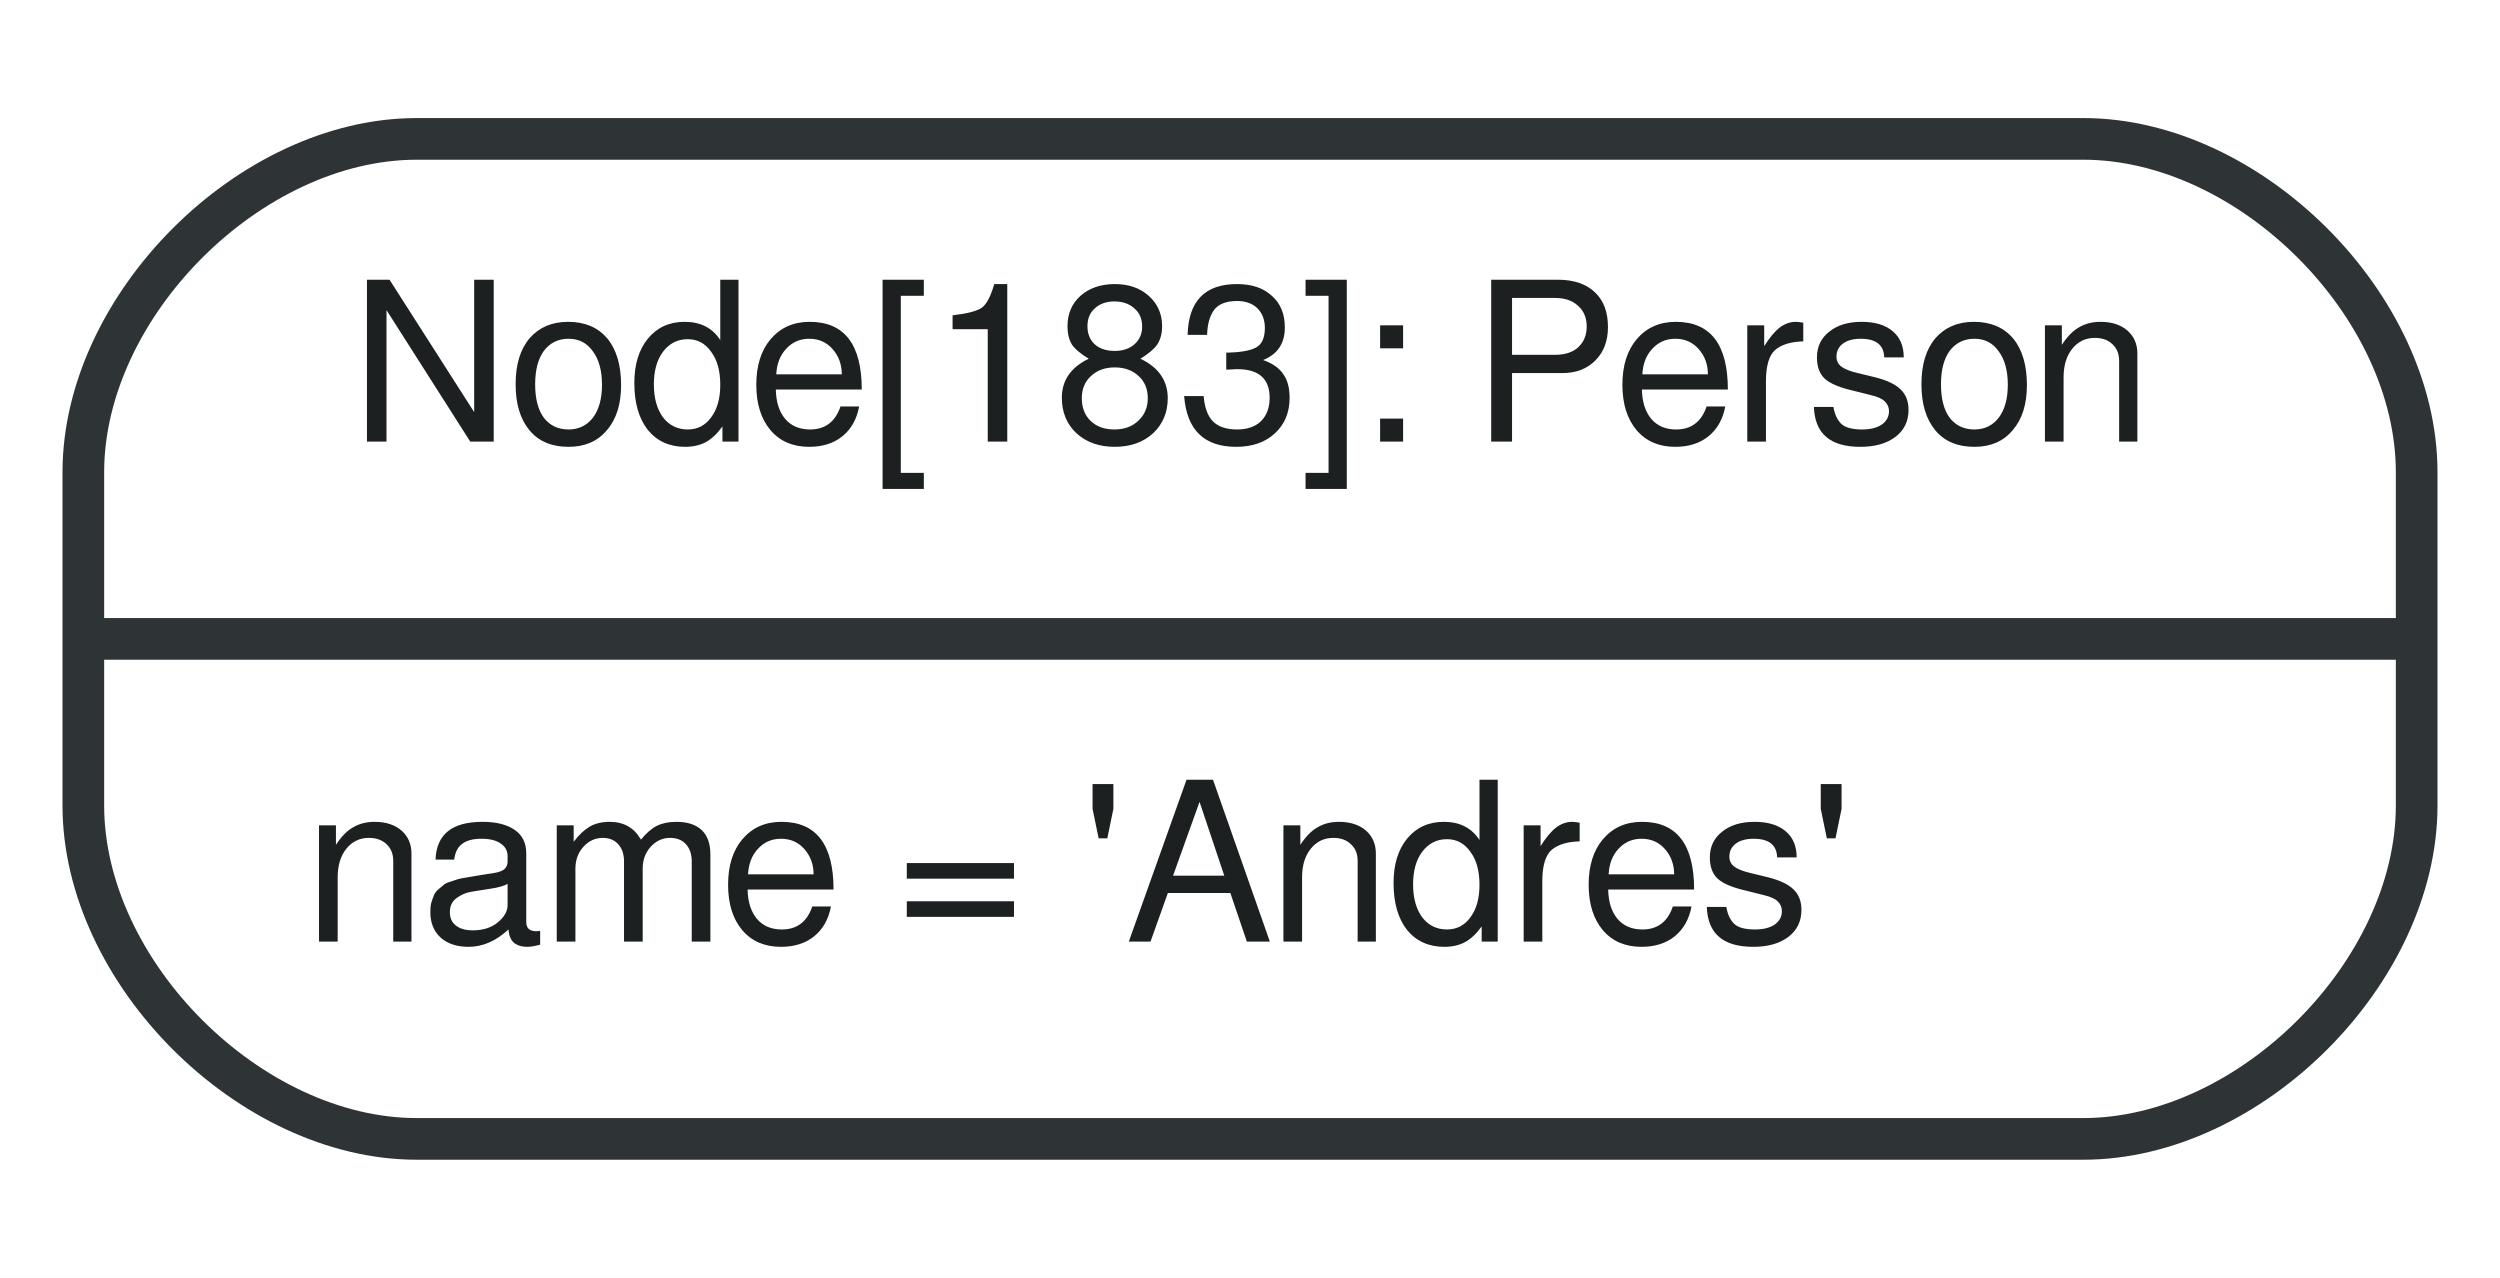
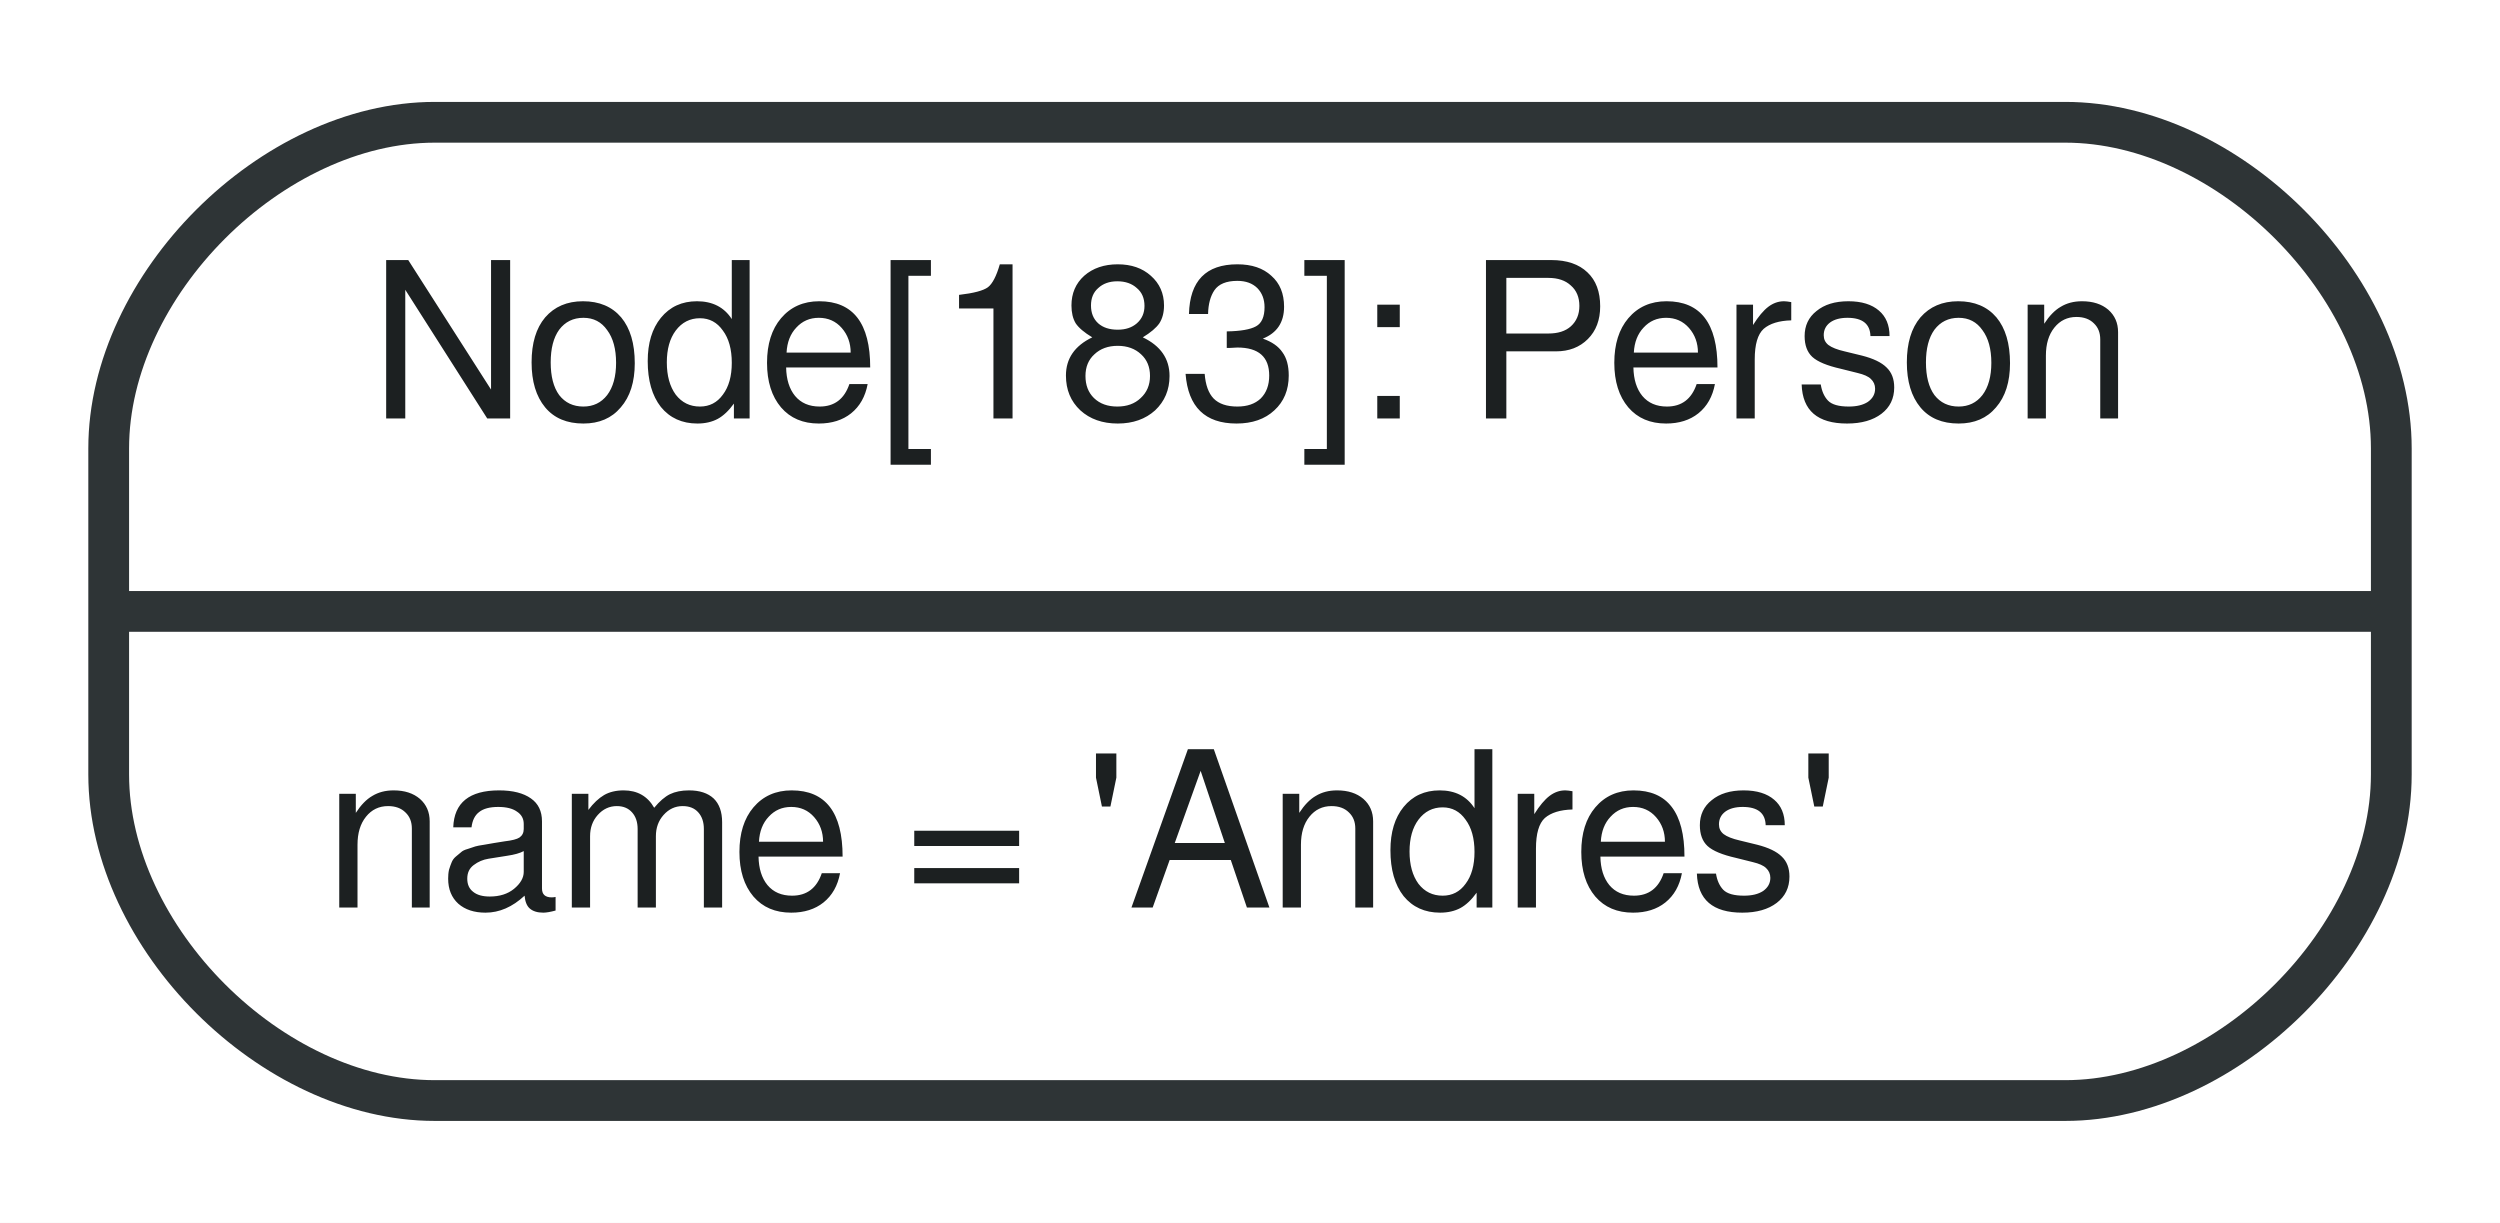
- <svg xmlns="http://www.w3.org/2000/svg" width="90pt" height="46pt" viewBox="0.00 0.00 90.00 46.00">
-   <g id="graph0" class="graph" transform="scale(1 1) rotate(0) translate(4 42)">
-     <polygon fill="white" stroke="none" points="-4,4 -4,-42 86,-42 86,4 -4,4" />
+ <svg xmlns="http://www.w3.org/2000/svg" width="92pt" height="45pt" viewBox="0.00 0.00 92.00 45.00">
+   <g id="graph0" class="graph" transform="scale(1 1) rotate(0) translate(4 41)">
+     <polygon fill="white" stroke="none" points="-4,4 -4,-41 88,-41 88,4 -4,4" />
    <g id="node1" class="node">
-       <path fill="#ffffff" stroke="#2e3436" stroke-width="1.5" d="M11,-1C11,-1 71,-1 71,-1 77,-1 83,-7 83,-13 83,-13 83,-25 83,-25 83,-31 77,-37 71,-37 71,-37 11,-37 11,-37 5,-37 -1,-31 -1,-25 -1,-25 -1,-13 -1,-13 -1,-7 5,-1 11,-1" />
-       <text text-anchor="middle" x="41" y="-26.1" font-family="FreeSans" font-size="8.00" fill="#1c2021">Node[183]: Person</text>
-       <polyline fill="none" stroke="#2e3436" stroke-width="1.5" points="-1,-19 83,-19 " />
-       <text text-anchor="start" x="7" y="-8.1" font-family="FreeSans" font-size="8.00" fill="#1c2021">name = 'Andres'</text>
+       <path fill="#ffffff" stroke="#2e3436" stroke-width="1.5" d="M12,-0.5C12,-0.5 72,-0.5 72,-0.5 78,-0.5 84,-6.5 84,-12.5 84,-12.5 84,-24.5 84,-24.5 84,-30.5 78,-36.5 72,-36.5 72,-36.5 12,-36.5 12,-36.5 6,-36.5 -7.10543e-15,-30.5 -7.10543e-15,-24.5 -7.10543e-15,-24.5 -7.10543e-15,-12.5 -7.10543e-15,-12.5 -7.10543e-15,-6.5 6,-0.5 12,-0.5" />
+       <text text-anchor="middle" x="42" y="-25.6" font-family="FreeSans" font-size="8.00" fill="#1c2021">Node[183]: Person</text>
+       <polyline fill="none" stroke="#2e3436" stroke-width="1.5" points="-7.10543e-15,-18.5 84,-18.5 " />
+       <text text-anchor="start" x="8" y="-7.6" font-family="FreeSans" font-size="8.00" fill="#1c2021">name = 'Andres'</text>
    </g>
  </g>
</svg>
